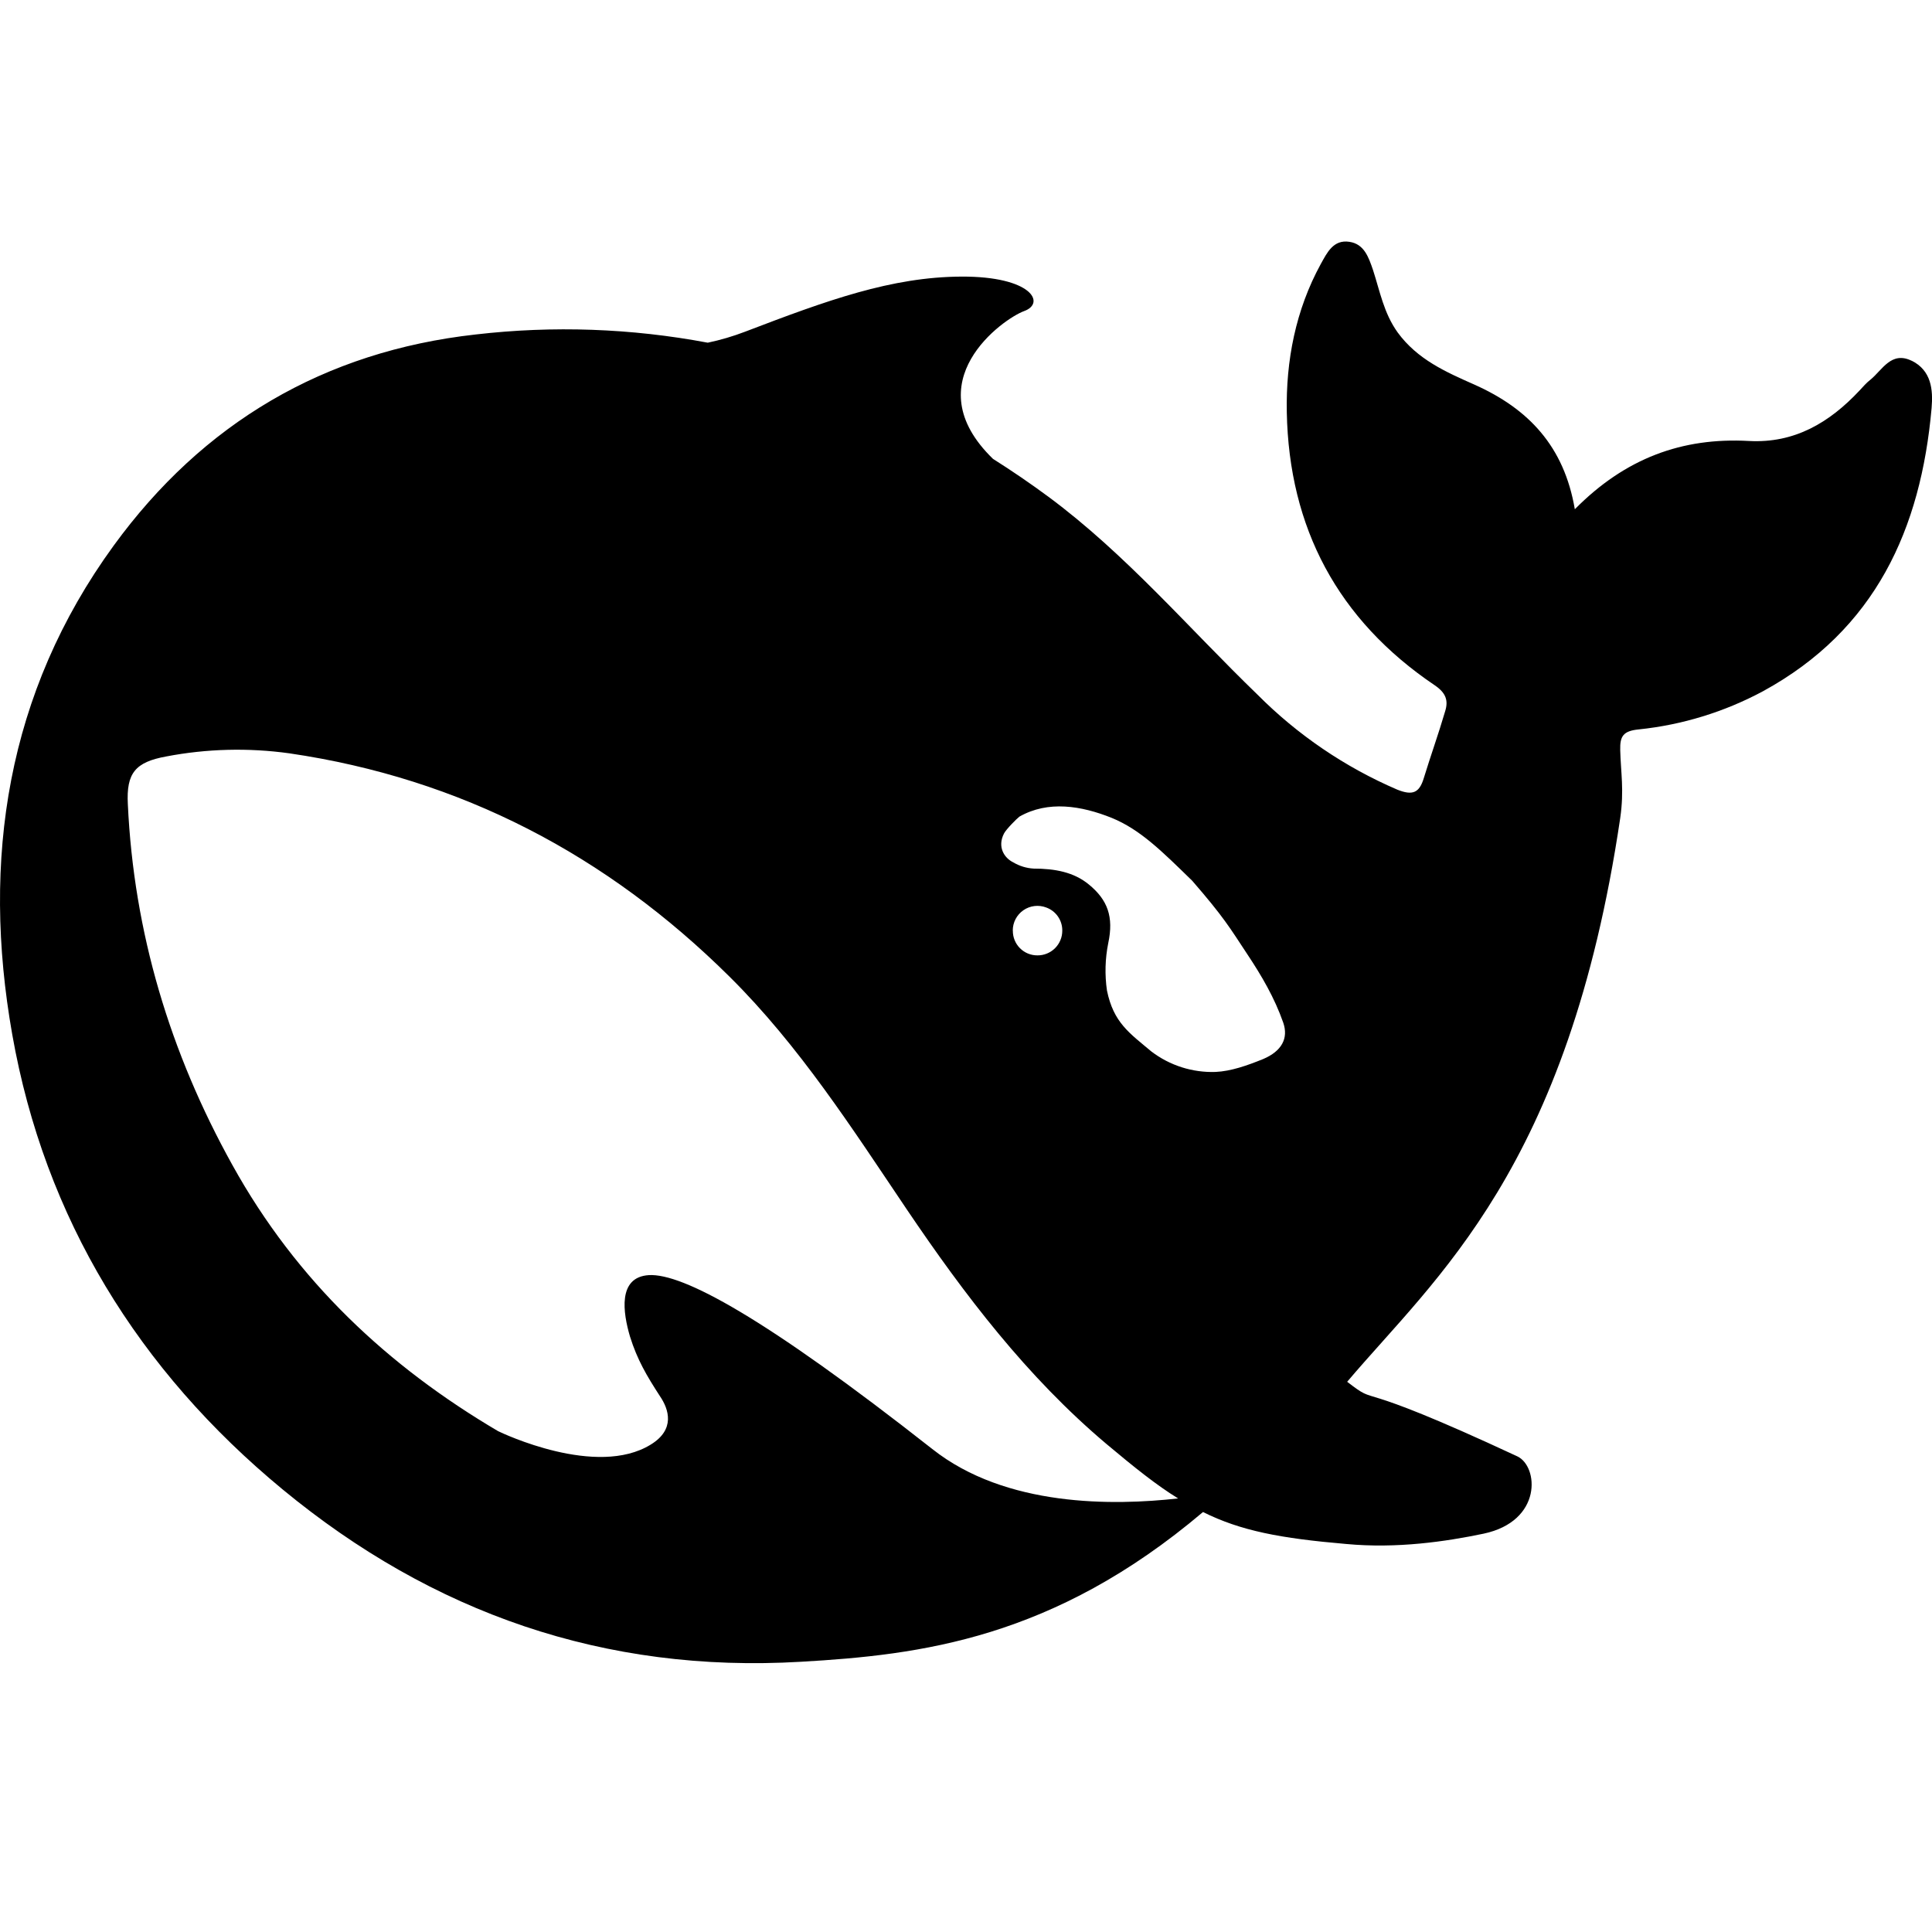
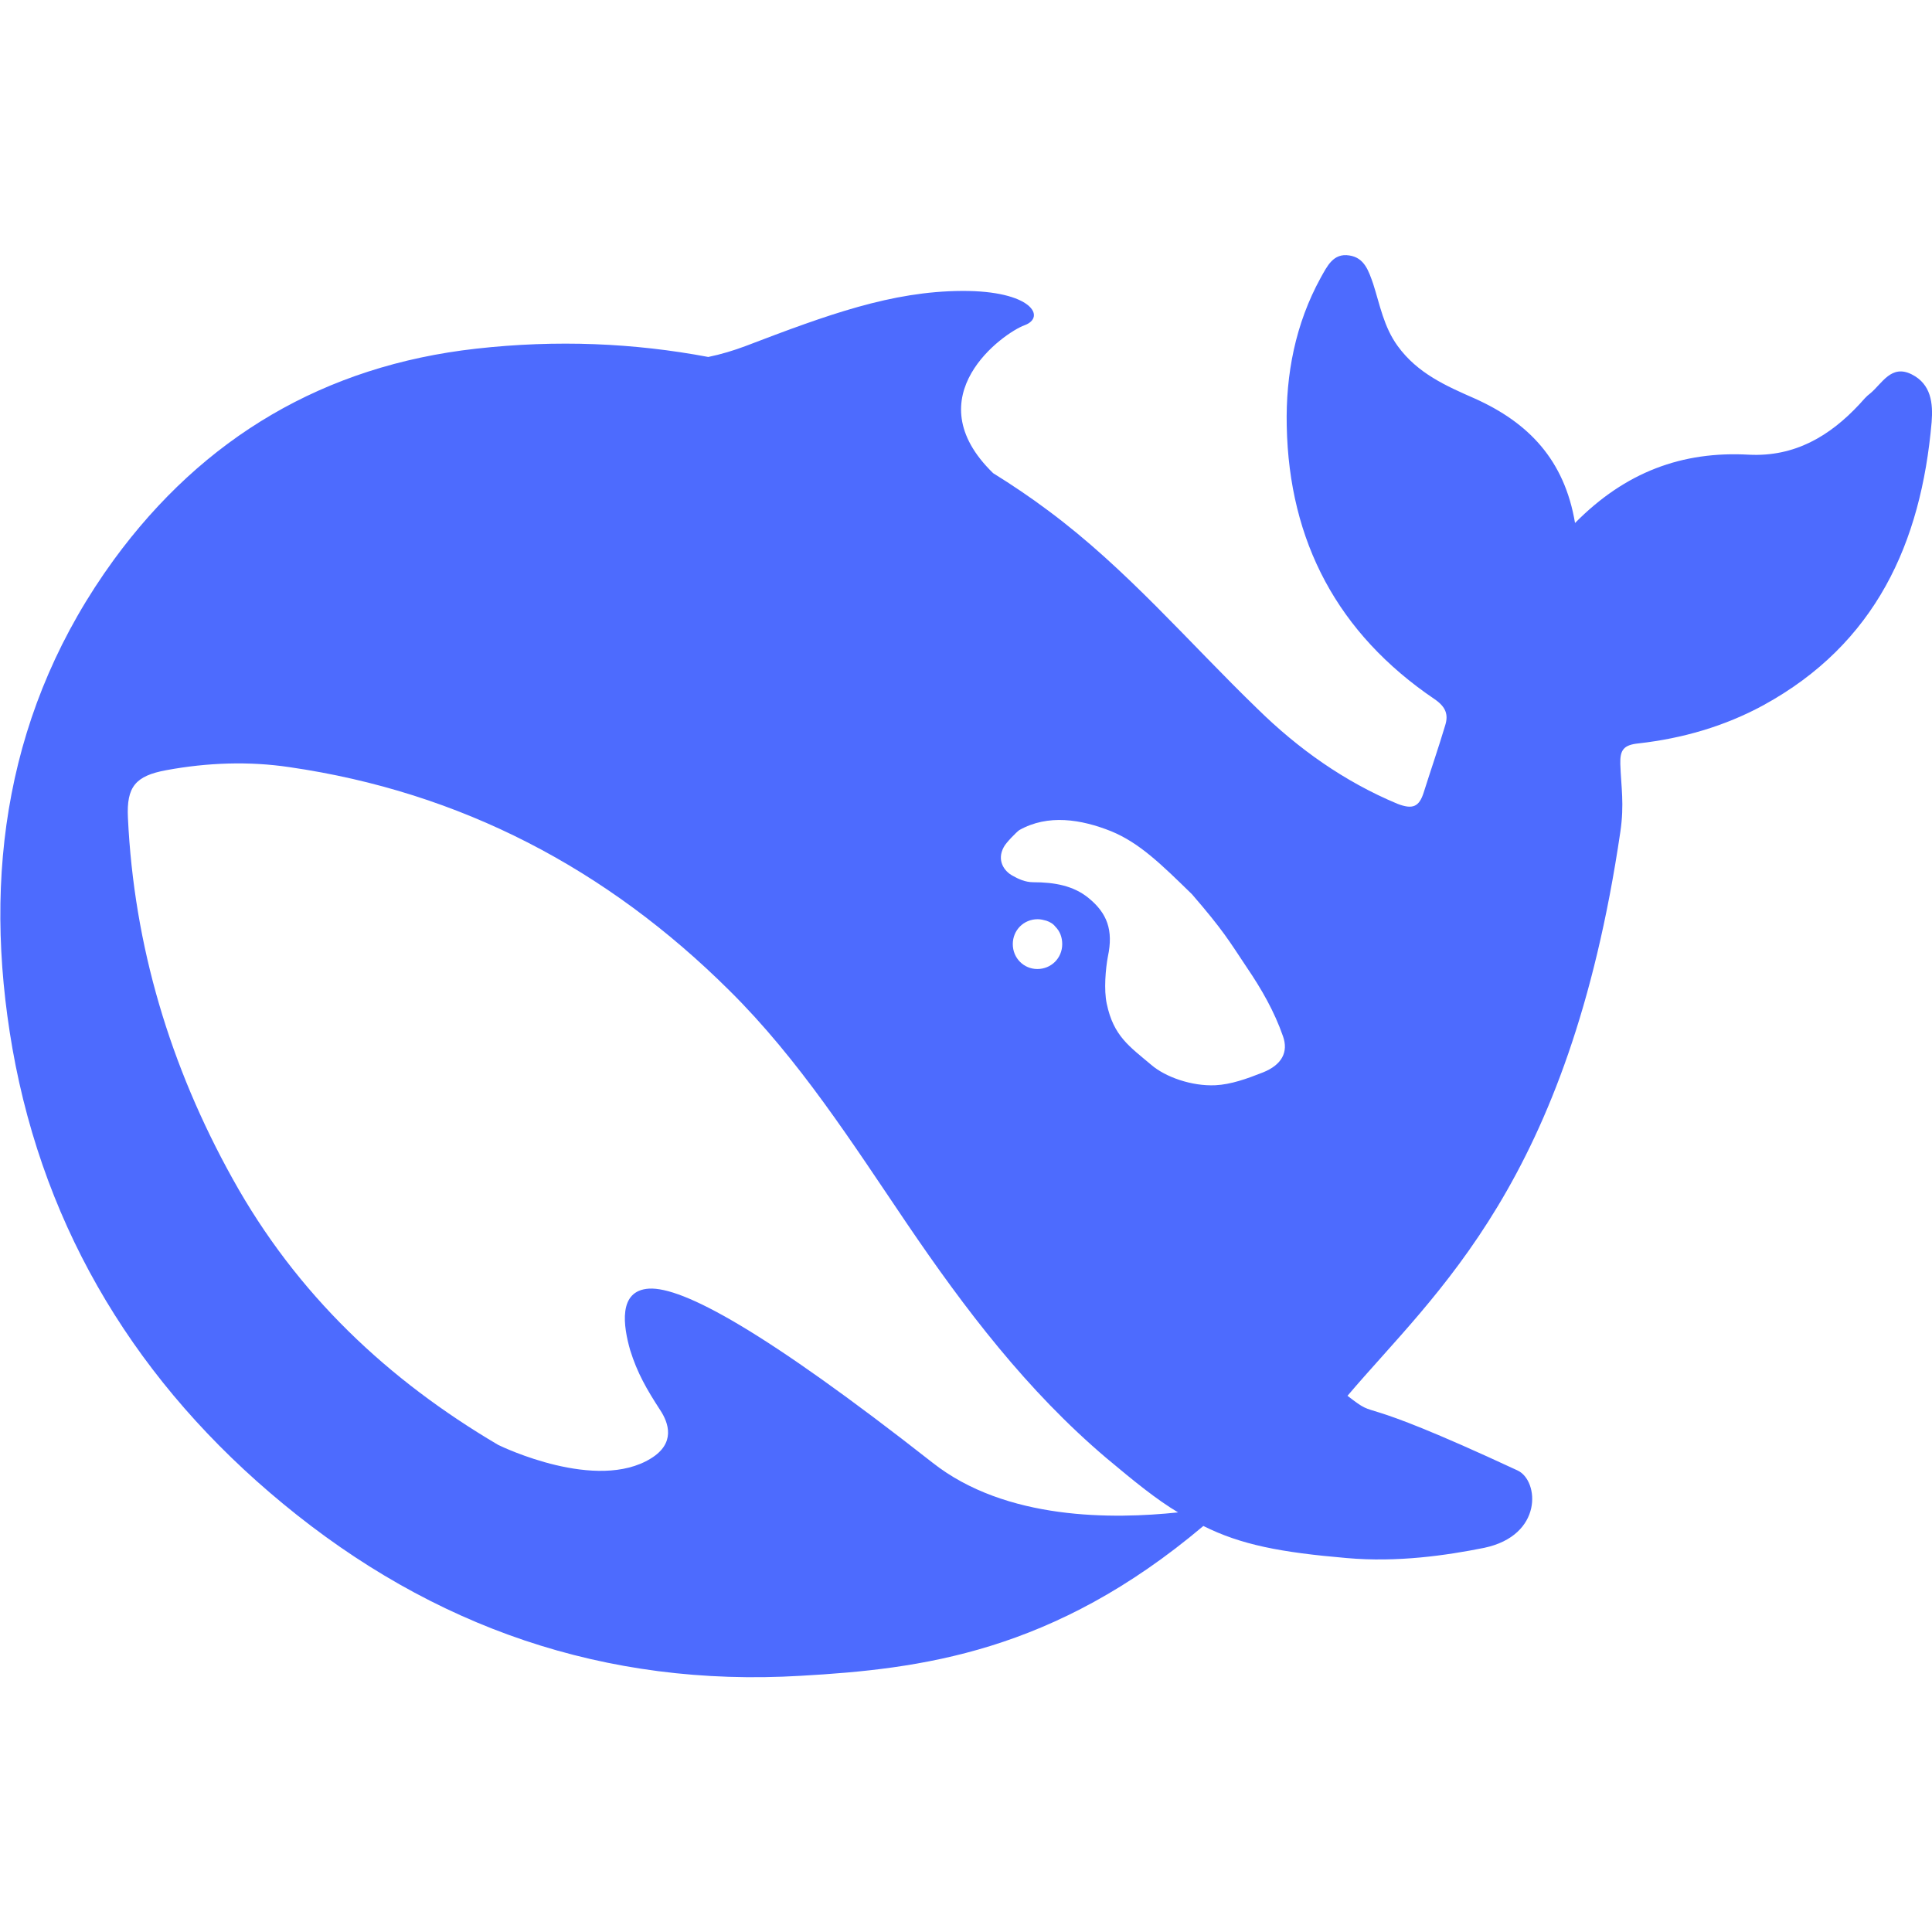
- <svg xmlns="http://www.w3.org/2000/svg" fill="currentColor" fill-rule="evenodd" height="1em" style="flex:none;line-height:1" viewBox="0 0 24 24" width="1em">
-   <path d="M23.748 4.482c-.254-.124-.364.113-.512.234-.051.039-.094.09-.137.136-.372.397-.806.657-1.373.626-.829-.046-1.537.214-2.163.848-.133-.782-.575-1.248-1.247-1.548-.352-.156-.708-.311-.955-.65-.172-.241-.219-.51-.305-.774-.055-.16-.11-.323-.293-.35-.2-.031-.278.136-.356.276-.313.572-.434 1.202-.422 1.84.027 1.436.633 2.58 1.838 3.393.137.093.172.187.129.323-.082.28-.18.552-.266.833-.055.179-.137.217-.329.14a5.526 5.526 0 01-1.736-1.18c-.857-.828-1.631-1.742-2.597-2.458a11.365 11.365 0 00-.689-.471c-.985-.957.13-1.743.388-1.836.27-.098.093-.432-.779-.428-.872.004-1.67.295-2.687.684a3.055 3.055 0 01-.465.137 9.597 9.597 0 00-2.883-.102c-1.885.21-3.39 1.102-4.497 2.623C.082 8.606-.231 10.684.152 12.85c.403 2.284 1.569 4.175 3.36 5.653 1.858 1.533 3.997 2.284 6.438 2.14 1.482-.085 3.133-.284 4.994-1.86.47.234.962.327 1.78.397.63.059 1.236-.03 1.705-.128.735-.156.684-.837.419-.961-2.155-1.004-1.682-.595-2.113-.926 1.096-1.296 2.746-2.642 3.392-7.003.05-.347.007-.565 0-.845-.004-.17.035-.237.23-.256a4.173 4.173 0 001.545-.475c1.396-.763 1.96-2.015 2.093-3.517.02-.23-.004-.467-.247-.588zM11.581 18c-2.089-1.642-3.102-2.183-3.52-2.16-.392.024-.321.471-.235.763.09.288.207.486.371.739.114.167.192.416-.113.603-.673.416-1.842-.14-1.897-.167-1.361-.802-2.5-1.86-3.301-3.307-.774-1.393-1.224-2.887-1.298-4.482-.02-.386.093-.522.477-.592a4.696 4.696 0 011.529-.039c2.132.312 3.946 1.265 5.468 2.774.868.86 1.525 1.887 2.202 2.891.72 1.066 1.494 2.082 2.48 2.914.348.292.625.514.891.677-.802.09-2.14.11-3.054-.614zm1-6.44a.306.306 0 01.415-.287.302.302 0 01.2.288.306.306 0 01-.31.307.303.303 0 01-.304-.308zm3.11 1.596c-.2.081-.399.151-.59.16a1.245 1.245 0 01-.798-.254c-.274-.23-.47-.358-.552-.758a1.73 1.73 0 01.016-.588c.07-.327-.008-.537-.239-.727-.187-.156-.426-.199-.688-.199a.559.559 0 01-.254-.078c-.11-.054-.2-.19-.114-.358.028-.054.16-.186.192-.21.356-.202.767-.136 1.146.016.352.144.618.408 1.001.782.391.451.462.576.685.914.176.265.336.537.445.848.067.195-.019.354-.25.452z" />
+ <svg xmlns="http://www.w3.org/2000/svg" xml:space="preserve" viewBox="0 0 512 512">
+   <path d="M506.6 99.2c-5.4-2.7-7.8 2.4-10.9 5-1.1.8-2 1.9-2.9 2.9-7.9 8.5-17.2 14-29.3 13.4-17.7-1-32.8 4.6-46.1 18.1-2.8-16.7-12.3-26.6-26.6-33-7.5-3.3-15.1-6.6-20.4-13.9-3.7-5.1-4.7-10.9-6.5-16.5-1.2-3.4-2.3-6.9-6.3-7.5-4.3-.7-5.9 2.9-7.6 5.9-6.7 12.2-9.3 25.6-9 39.3.6 30.6 13.5 55 39.2 72.4 2.9 2 3.7 4 2.8 6.9-1.8 6-3.8 11.8-5.7 17.8-1.2 3.8-2.9 4.6-7 3-14.1-5.9-26.3-14.6-37-25.1-18.3-17.7-34.8-37.2-55.4-52.5-4.8-3.6-9.7-6.9-14.7-10-21-20.4 2.8-37.2 8.3-39.2 5.8-2.1 2-9.2-16.6-9.1s-35.6 6.3-57.3 14.6c-3.2 1.2-6.5 2.2-9.9 2.9-19.7-3.7-40.1-4.6-61.5-2.2-40.2 4.5-72.3 23.5-96 55.9-28.4 39-35 83.3-26.9 129.6C11.9 326.6 36.8 367 75 398.5c39.6 32.7 85.3 48.7 137.3 45.6 31.6-1.8 66.8-6.1 106.6-39.7 10 5 20.5 7 38 8.5 13.4 1.2 26.4-.7 36.4-2.7 15.7-3.3 14.6-17.8 8.9-20.5-46-21.4-35.9-12.7-45.1-19.8 23.4-27.6 58.6-56.4 72.3-149.4 1.1-7.4.2-12 0-18-.1-3.7.8-5.1 4.9-5.5 11.5-1.3 22.7-4.5 33-10.1 29.8-16.3 41.8-43 44.6-75 .4-5-.1-10.1-5.3-12.7M247.1 387.6c-44.6-35-66.2-46.6-75.1-46.1-8.3.5-6.8 10-5 16.3 1.9 6.1 4.4 10.4 7.9 15.8 2.4 3.6 4.1 8.9-2.4 12.9-14.4 8.9-39.3-3-40.5-3.6-29-17.1-53.3-39.7-70.4-70.6-16.5-29.7-26.1-61.6-27.7-95.6-.4-8.2 2-11.1 10.2-12.6 10.8-2 21.9-2.4 32.6-.8 45.5 6.6 84.2 27 116.6 59.2 18.5 18.3 32.5 40.3 47 61.7 15.4 22.7 31.9 44.4 52.9 62.2 7.4 6.2 13.3 11 19 14.4-17.1 1.8-45.6 2.2-65.1-13.2m21.3-137.4c0-3.7 2.9-6.6 6.6-6.6.8 0 1.6.2 2.3.4.9.3 1.8.8 2.4 1.6 1.2 1.2 1.8 2.8 1.8 4.6 0 3.7-2.9 6.6-6.6 6.6-3.6 0-6.5-2.9-6.5-6.6m66.3 34c-4.3 1.7-8.5 3.2-12.6 3.4-6.3.3-13.3-2.2-17-5.4-5.8-4.9-10-7.6-11.8-16.2-.8-3.7-.3-9.3.3-12.5 1.5-7-.2-11.5-5.1-15.5-4-3.3-9.1-4.2-14.7-4.2-2.1 0-4-.9-5.4-1.7-2.3-1.2-4.3-4.1-2.4-7.6.6-1.2 3.4-4 4.1-4.5 7.6-4.3 16.4-2.9 24.4.3 7.5 3.1 13.2 8.7 21.4 16.7 8.3 9.6 9.8 12.3 14.6 19.5 3.8 5.6 7.2 11.5 9.5 18.1 1.5 4.2-.3 7.6-5.3 9.6" style="fill:#4d6bfe" />
</svg>
